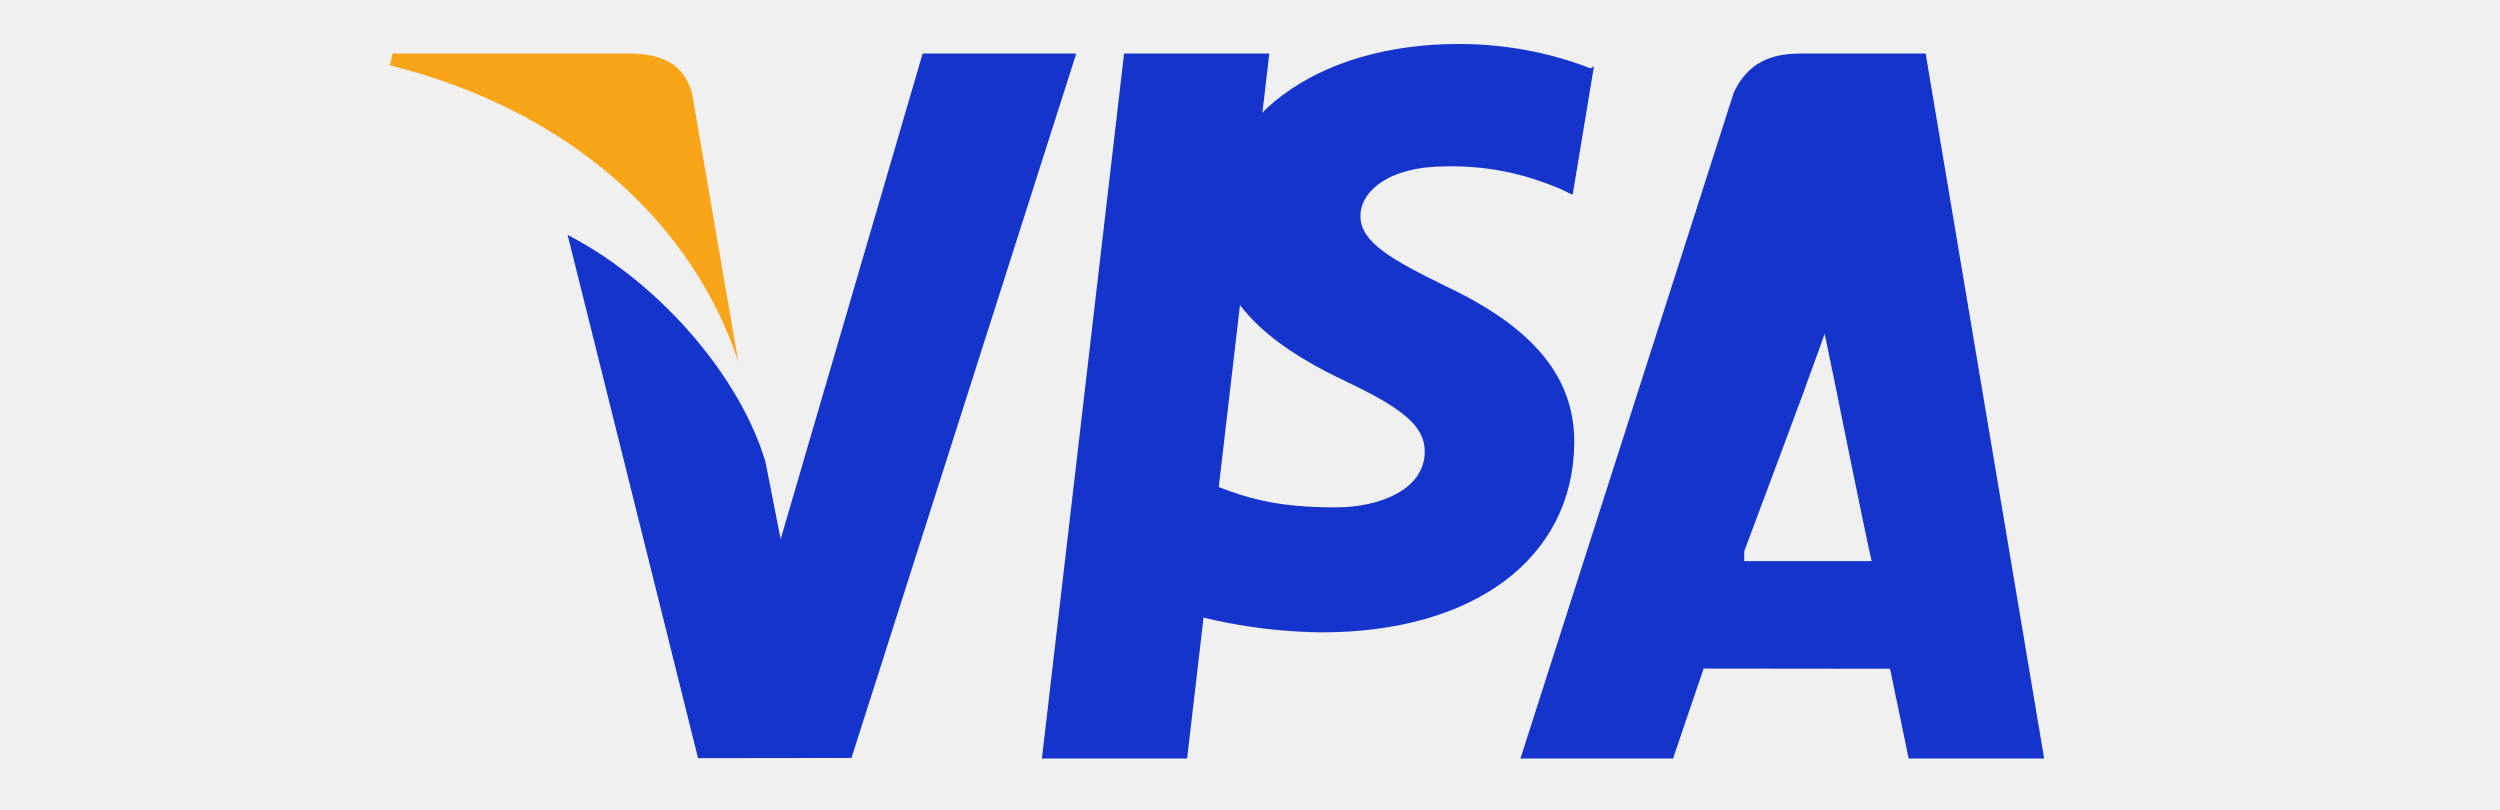
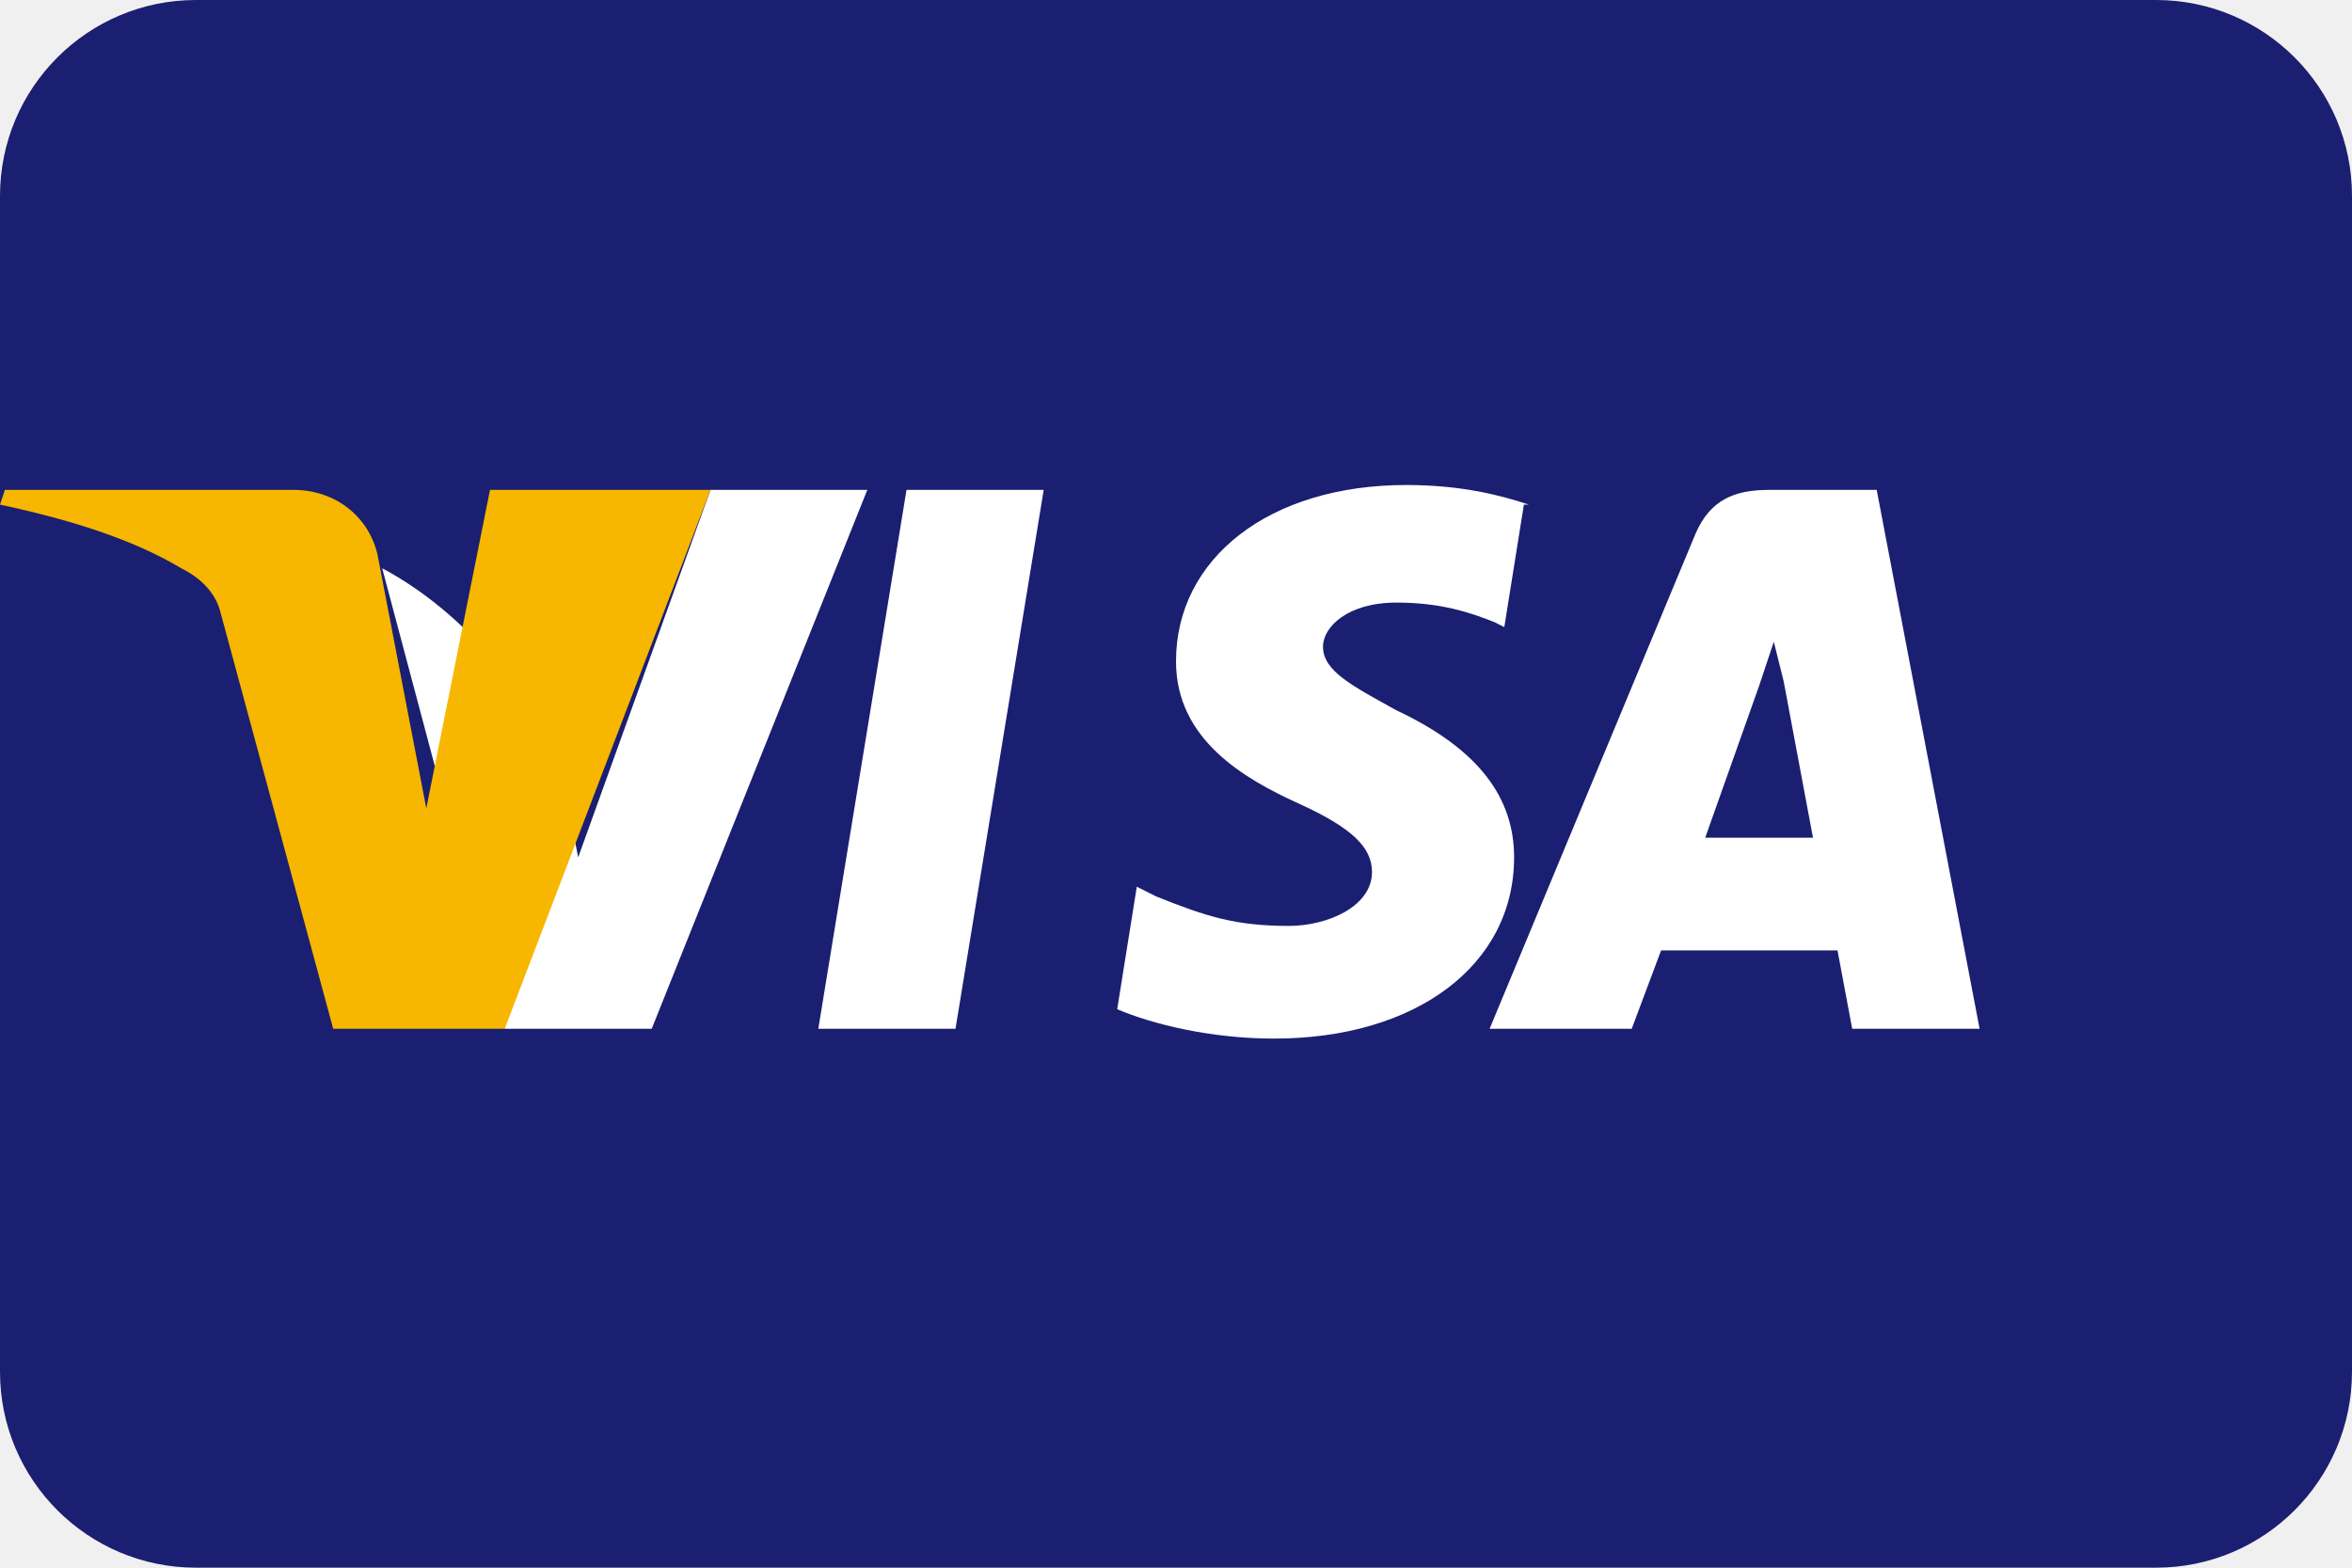
- <svg xmlns="http://www.w3.org/2000/svg" viewBox="0 0 1000 324" fill="none">
-   <path fill="#1434CB" d="M416.764 303.424L449.636 21.424H507.716L474.844 303.424H416.764Z" />
-   <path fill="#1434CB" d="M636.18 27.344C624.42 22.704 606.02 17.584 583.58 17.584C526.14 17.584 485.74 47.584 485.42 91.104C485.1 123.824 515.58 141.744 538.5 152.624C561.98 163.744 570.02 170.864 569.9 180.864C569.7 196.064 551.46 202.944 534.42 202.944C510.82 202.944 498.22 199.664 479.1 191.344L471.18 187.584L462.5 240.624C476.18 247.024 501.82 252.624 528.5 252.944C589.62 252.944 629.22 223.344 629.7 177.264C629.94 151.264 613.78 131.264 578.58 114.624C557.26 104.144 544.02 97.024 544.18 86.304C544.18 76.784 555.1 66.544 578.58 66.544C598.18 66.224 612.66 70.784 623.86 75.424L629.06 77.904L637.58 26.544L636.18 27.344Z" />
-   <path fill="#1434CB" d="M720.26 21.424C708.34 21.424 699.22 25.024 693.54 36.944L608.18 303.424H669.22C669.22 303.424 679.22 273.744 681.46 267.424C688.1 267.424 747.46 267.504 756.02 267.504C757.78 275.744 763.46 303.424 763.46 303.424H817.66L770.26 21.424H720.26ZM697.7 220.464C702.42 208.064 722.26 154.624 722.26 154.624C721.94 155.184 726.98 141.824 729.86 133.504L733.86 152.784C733.86 152.784 746.02 213.184 748.66 224.464H697.7V220.464Z" />
-   <path fill="#1434CB" d="M369.06 21.424L312.26 215.664L306.18 184.704C295.86 150.224 263.38 112.704 227.06 93.984L279.22 303.264L340.58 303.184L430.5 21.424H369.06Z" />
-   <path fill="#F9A51A" d="M250.58 21.424H156.98L155.98 26.144C228.5 44.304 277.22 89.744 295.3 144.704L276.82 37.344C273.58 25.424 264.66 21.904 253.58 21.424H250.58Z" />
+ <svg xmlns="http://www.w3.org/2000/svg" viewBox="0 0 48 32">
+   <rect width="48" height="32" rx="4" fill="#1A1F71" />
+   <path d="M19.5 21h-2.8l1.8-11h2.8l-1.8 11zm11.7-10.7c-.6-.2-1.4-.4-2.5-.4-2.8 0-4.7 1.5-4.7 3.6 0 1.6 1.4 2.4 2.5 2.9 1.1.5 1.5.9 1.5 1.4 0 .7-.9 1.1-1.7 1.1-1.1 0-1.7-.2-2.7-.6l-.4-.2-.4 2.5c.7.3 1.9.6 3.2.6 2.9 0 4.9-1.5 4.9-3.7 0-1.2-.7-2.2-2.4-3-.9-.5-1.5-.8-1.5-1.3 0-.4.5-.9 1.5-.9.9 0 1.5.2 2 .4l.2.1.4-2.5zm7.1-.3h-2.2c-.7 0-1.2.2-1.5.9l-4.2 10.1h2.9l.6-1.6h3.6l.3 1.6h2.6l-2.1-11zm-3.5 7.1l1.1-3.1.3-.9.2.8.6 3.2h-2.2zm-20.3-7.1l-2.7 7.5-.3-1.5c-.5-1.7-2-3.5-3.7-4.4l2.5 9.4h3l4.4-11h-3.2z" fill="#fff" />
+   <path d="M10 10h4.5l-4.2 11H6.8L4.5 12.5c-.1-.4-.4-.7-.8-.9C2.7 11 1.4 10.6 0 10.3l.1-.3H6c.8 0 1.5.5 1.7 1.3l1 5.2L10 10z" fill="#F7B600" />
</svg>
